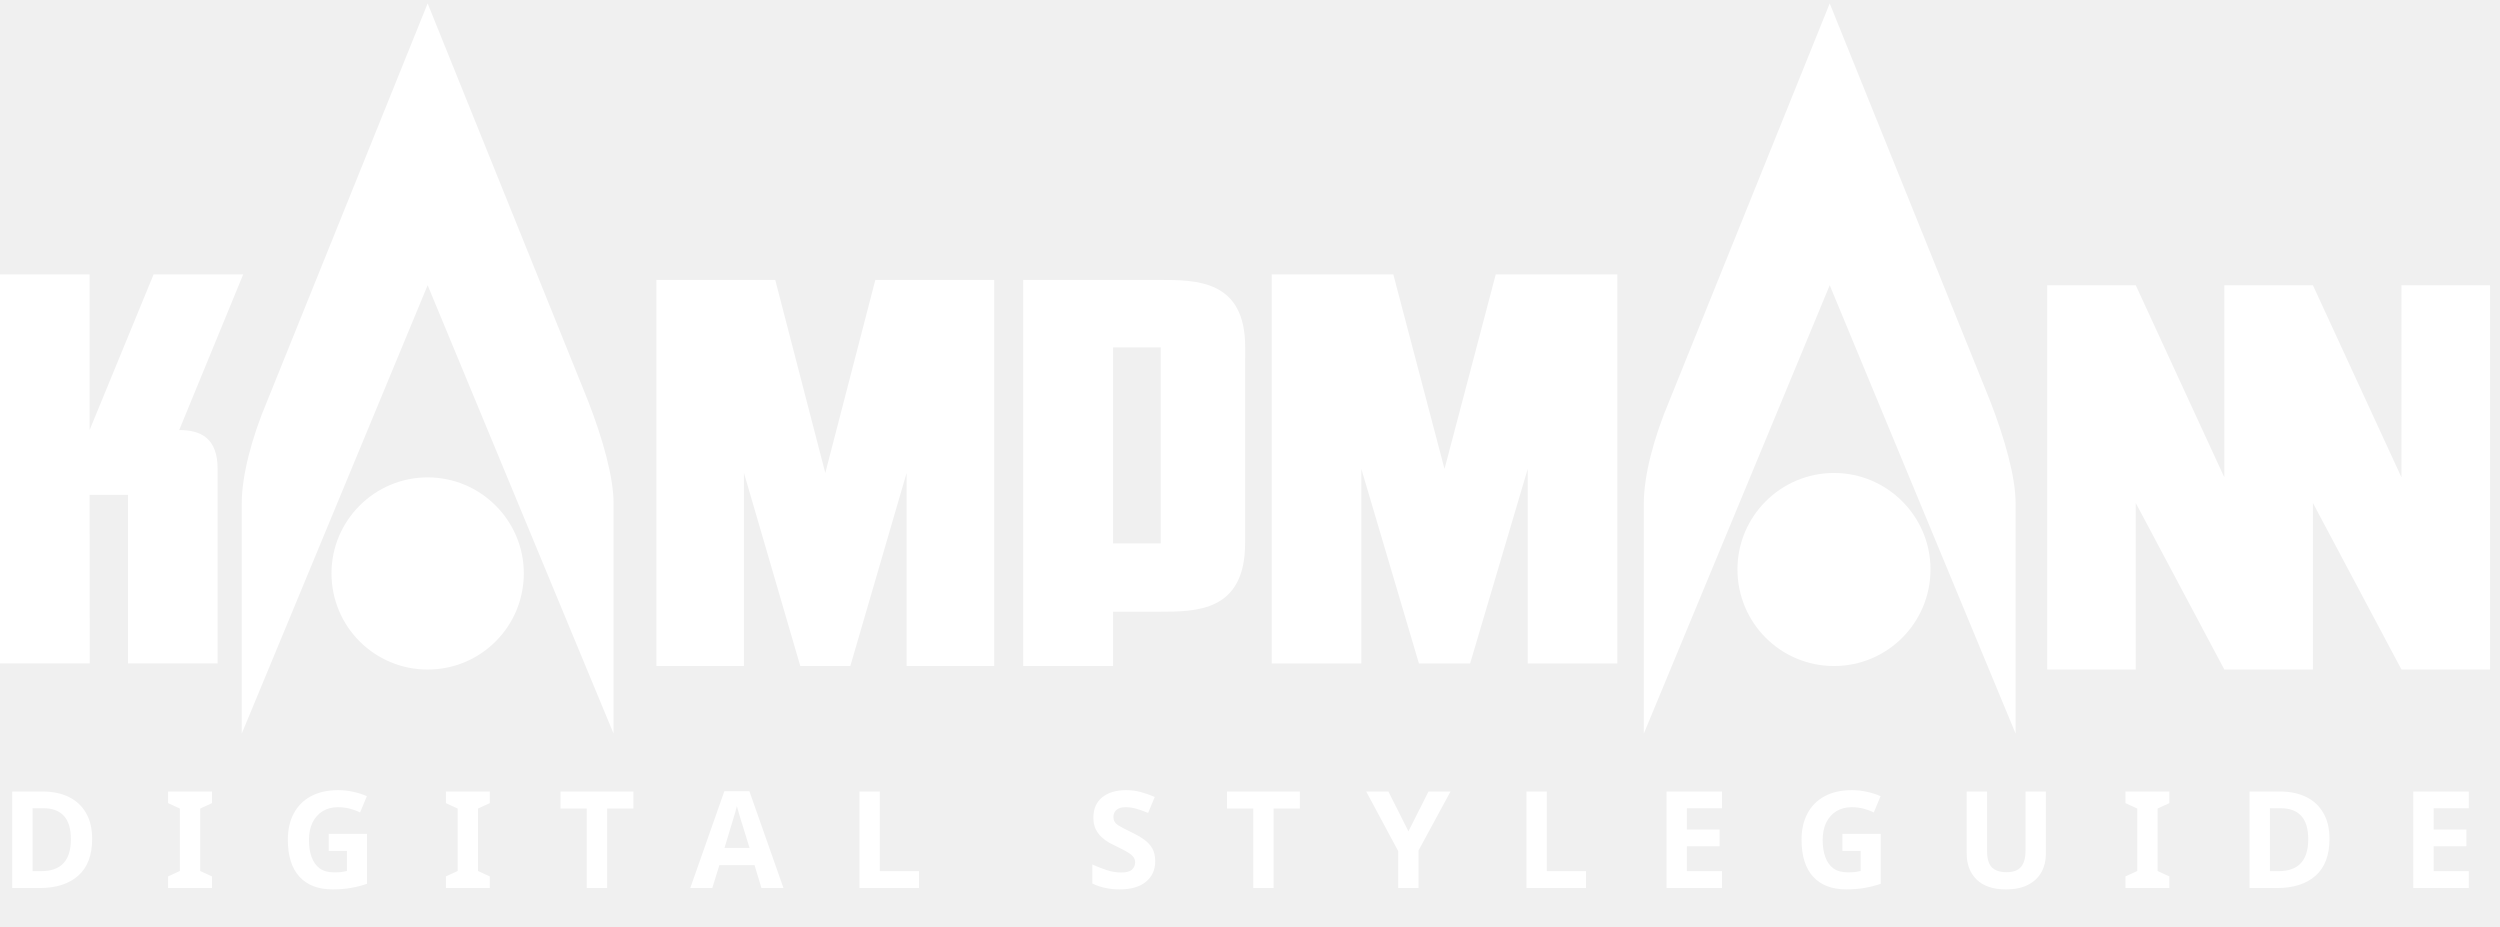
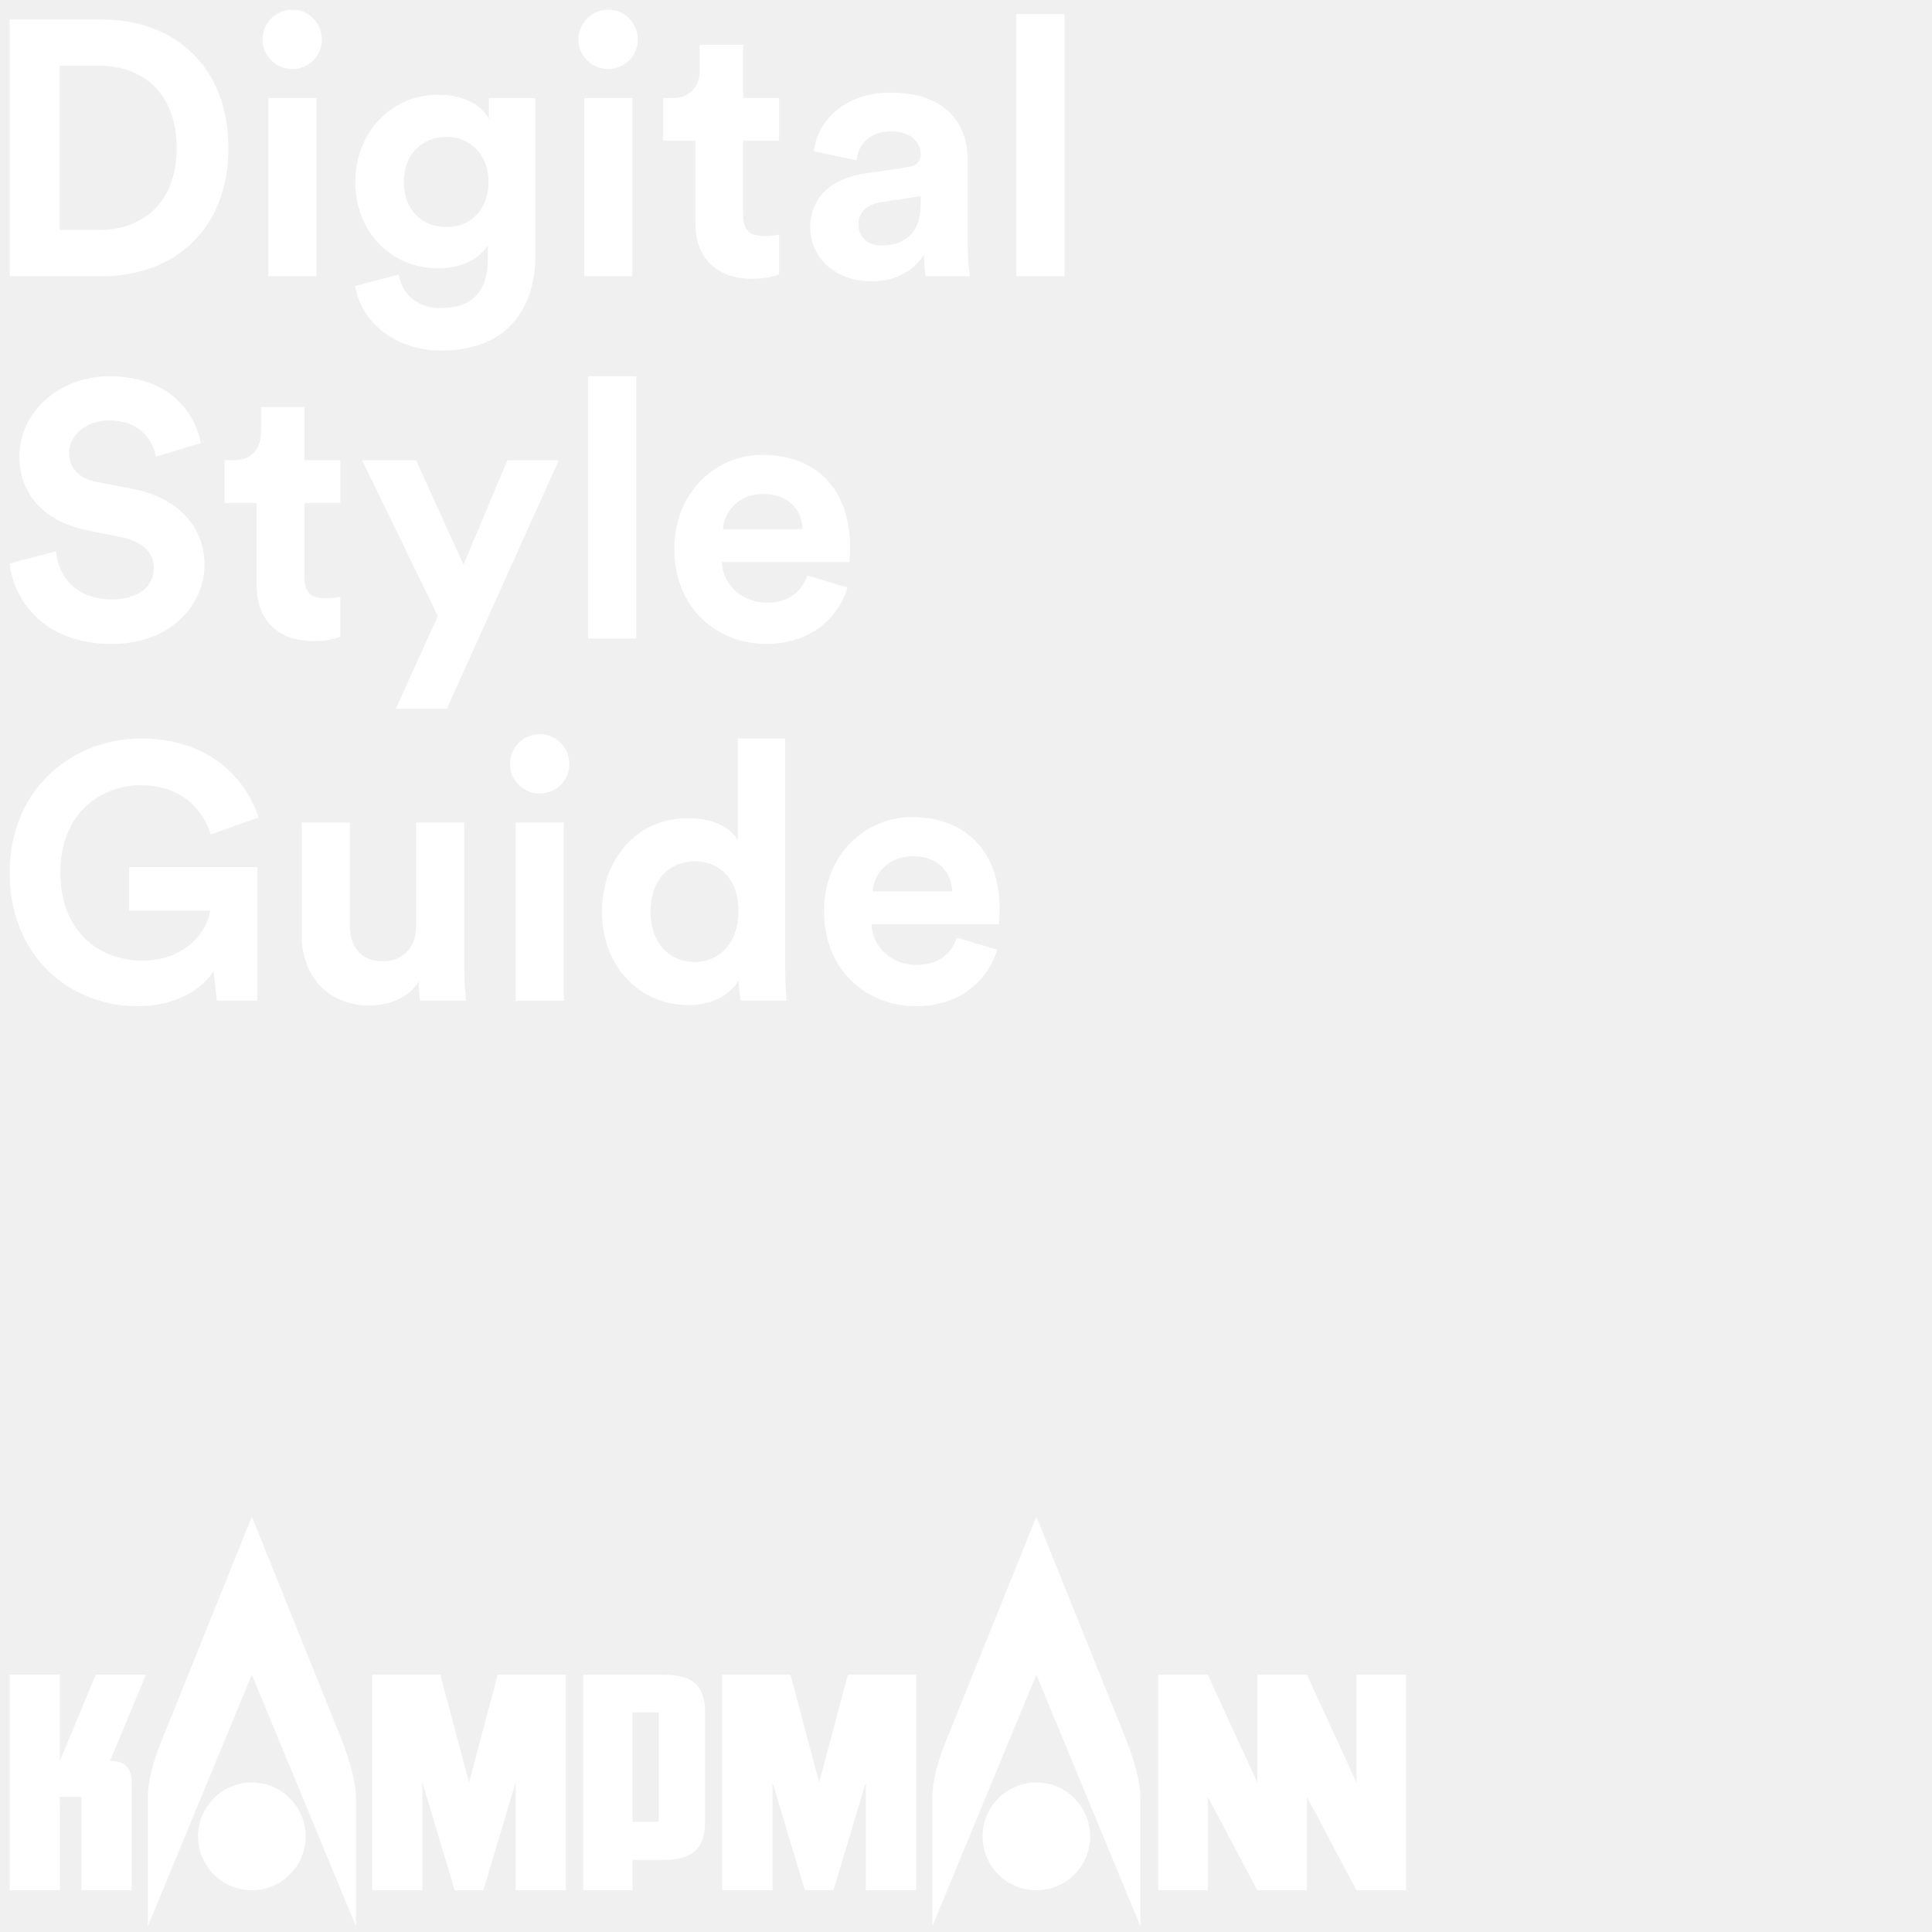
- <svg xmlns="http://www.w3.org/2000/svg" width="259px" height="96px" viewBox="0 0 259 96" version="1.1">
-   <g id="Logo/1c/Styleguide/White" stroke="none" stroke-width="1" fill="none" fill-rule="evenodd">
-     <g id="KampmannLogo_RGB" fill="#FFFFFF">
-       <polyline id="Fill-1" points="90.684 29 85.5 48.998 80.315 29 68 29 68 69 77.074 69 77.074 48.998 82.909 69 88.093 69 93.925 48.998 93.925 69 103 69 102.999 29 90.684 29" />
-       <polyline id="Fill-2" points="248.793 29.551 248.793 49.456 239.618 29.551 230.441 29.551 230.441 49.456 221.264 29.551 212.089 29.551 212.089 69.365 221.264 69.365 221.264 52.111 230.441 69.365 239.618 69.365 239.618 52.111 248.793 69.365 257.968 69.365 257.968 29.551 248.793 29.551" />
-       <path d="M44.304,0.354 L27.702,41.495 C26.024,45.447 25.046,49.375 25.046,52.111 C25.046,56.092 25.046,76 25.046,76 L44.304,29.551 L63.564,76 L63.564,52.111 C63.564,49.456 62.461,45.477 60.908,41.495 L44.304,0.354" id="Fill-4" />
-       <path d="M44.304,49.456 C38.809,49.456 34.342,53.927 34.342,59.396 C34.342,64.925 38.809,69.365 44.304,69.365 C49.801,69.365 54.267,64.925 54.267,59.396 C54.267,53.927 49.801,49.456 44.304,49.456" id="Fill-5" />
-       <path d="M189.559,0.354 L172.956,41.495 C171.279,45.447 170.299,49.375 170.299,52.111 C170.299,56.092 170.299,76 170.299,76 L189.559,29.551 L208.816,76 L208.816,52.111 C208.816,49.456 207.713,45.477 206.162,41.495 L189.559,0.354" id="Fill-6" />
-       <path d="M190.001,49 C184.483,49 180,53.491 180,58.985 C180,64.54 184.483,69 190.001,69 C195.518,69 200,64.54 200,58.985 C200,53.491 195.518,49 190.001,49" id="Fill-8" />
-       <path d="M115.313,56.299 L120.251,56.299 L120.251,35.989 L115.313,35.989 L115.313,56.299 Z M120.098,29 C120.098,29 118.03,29 106,29 L106,69 L115.313,69 C115.313,69 115.313,63.832 115.313,63.374 L120.098,63.374 C123.923,63.374 129,63.374 128.993,56.266 C128.987,51.352 129,36.563 129,35.945 C129.004,29 123.948,29 120.098,29 L120.098,29 Z" id="Fill-9" />
-       <polyline id="Fill-10" points="149.652 48.58 144.348 28.431 131.75 28.431 131.75 68.733 141.034 68.733 141.034 48.58 147 68.733 152.305 68.733 158.273 48.58 158.273 68.733 167.557 68.733 167.557 28.431 154.959 28.431 149.652 48.58" />
-       <path d="M15.913,28.429 L9.283,44.552 L9.283,28.429 L0,28.429 L0,68.731 L9.297,68.731 L9.283,51.27 L13.261,51.27 L13.261,68.731 L22.544,68.731 L22.544,48.58 C22.544,45.396 20.817,44.552 18.566,44.552 L25.196,28.429 L15.913,28.429" id="Fill-12" />
-     </g>
-     <text id="DIGITAL-STYLEGUIDE" font-family="CircularStd-Black, Circular Std" font-size="14" font-weight="800" letter-spacing="6.6" fill="#FFFFFF">
-       <tspan x="0" y="92">DIGITAL STYLEGUIDE</tspan>
-     </text>
+ <svg xmlns="http://www.w3.org/2000/svg" width="200px" height="200px" viewBox="0 0 200 200" version="1.1">
+   <g>
+     <polygon fill="#FFFFFF" points="51.523,173.364 48.553,184.519 45.583,173.364 38.526,173.364 38.526,195.677 43.725,195.677    43.725,184.519 47.068,195.677 50.038,195.677 53.38,184.519 53.38,195.677 58.579,195.677 58.577,173.364  " />
+     <path fill="#FFFFFF" d="M26.071,157l-9.282,23.057c-0.939,2.214-1.485,4.417-1.485,5.95v13.39l10.767-26.032l10.769,26.032v-13.39   c0-1.487-0.617-3.719-1.485-5.95L26.071,157z" />
+     <path fill="#FFFFFF" d="M26.071,184.52c-3.073,0-5.57,2.505-5.57,5.57c0,3.101,2.497,5.588,5.57,5.588   c3.074,0,5.569-2.487,5.569-5.588C31.64,187.025,29.145,184.52,26.071,184.52" />
+     <path fill="#FFFFFF" d="M107.285,157l-9.284,23.057c-0.938,2.214-1.485,4.417-1.485,5.95v13.39l10.769-26.032l10.767,26.032v-13.39   c0-1.487-0.617-3.719-1.483-5.95L107.285,157z" />
+     <path fill="#FFFFFF" d="M107.285,184.52c-3.074,0-5.571,2.505-5.571,5.57c0,3.101,2.497,5.588,5.571,5.588   c3.072,0,5.569-2.487,5.569-5.588C112.855,187.025,110.358,184.52,107.285,184.52" />
+     <path fill="#FFFFFF" d="M68.187,188.591h-2.71v-11.329h2.71V188.591z M68.104,173.364h-7.739v22.313h5.113v-3.139h2.626   c2.098,0,4.886,0,4.882-3.965c-0.003-2.74,0.005-10.99,0.005-11.336C72.992,173.364,70.216,173.364,68.104,173.364" />
+     <polygon fill="#FFFFFF" points="140.419,173.364 140.419,184.519 135.289,173.364 130.158,173.364 130.158,184.519    125.028,173.364 119.897,173.364 119.897,195.677 125.028,195.677 125.028,186.008 130.158,195.677 135.289,195.677    135.289,186.008 140.419,195.677 145.548,195.677 145.548,173.364  " />
+     <path fill="#FFFFFF" d="M9.912,173.362l-3.713,8.926v-8.926H1v22.314h5.207l-0.008-9.669h2.228v9.669h5.197v-11.157   c0-1.763-0.967-2.231-2.228-2.231l3.712-8.926H9.912z" />
+     <polygon fill="#FFFFFF" points="84.8,184.52 81.83,173.364 74.776,173.364 74.776,195.677 79.973,195.677 79.973,184.52    83.315,195.677 86.285,195.677 89.627,184.52 89.627,195.677 94.826,195.677 94.826,173.364 87.772,173.364  " />
+   </g>
+   <g>
+     <path fill="#FFFFFF" d="M1,28.597V2.013h9.523c7.574,0,13.124,4.913,13.124,13.312S18.06,28.597,10.486,28.597H1z M10.299,23.798   c4.349,0,7.987-2.7,7.987-8.473c0-5.775-3.6-8.512-7.95-8.512H6.174v16.986H10.299z" />
+     <path fill="#FFFFFF" d="M30.249,1c1.725,0,3.075,1.387,3.075,3.112c0,1.65-1.35,3.038-3.075,3.038   c-1.688,0-3.075-1.387-3.075-3.038C27.174,2.387,28.561,1,30.249,1z M27.775,28.597V10.148h4.987v18.449H27.775z" />
+     <path fill="#FFFFFF" d="M41.274,28.41c0.338,2.025,1.951,3.487,4.312,3.487c3.151,0,4.913-1.575,4.913-5.137v-1.35   c-0.749,1.2-2.474,2.363-5.137,2.363c-4.913,0-8.586-3.787-8.586-8.961c0-4.875,3.524-9,8.586-9c2.925,0,4.612,1.276,5.25,2.513   v-2.175h4.799v16.461c0,5.063-2.737,9.675-9.675,9.675c-5.061,0-8.436-3.151-8.961-6.674L41.274,28.41z M50.573,18.811   c0-2.85-1.949-4.649-4.349-4.649c-2.474,0-4.425,1.799-4.425,4.649c0,2.887,1.838,4.686,4.425,4.686   C48.774,23.497,50.573,21.661,50.573,18.811z" />
+     <path fill="#FFFFFF" d="M62.949,1c1.725,0,3.075,1.387,3.075,3.112c0,1.65-1.35,3.038-3.075,3.038   c-1.688,0-3.075-1.387-3.075-3.038C59.874,2.387,61.262,1,62.949,1z M60.475,28.597V10.148h4.987v18.449H60.475z" />
+     <path fill="#FFFFFF" d="M76.936,10.148h3.713v4.425h-3.713v7.724c0,1.613,0.751,2.138,2.175,2.138c0.601,0,1.276-0.076,1.537-0.15   v4.124c-0.451,0.187-1.35,0.451-2.812,0.451c-3.6,0-5.849-2.138-5.849-5.701v-8.586H68.65v-4.425h0.938   c1.949,0,2.849-1.274,2.849-2.925V4.637h4.499V10.148z" />
+     <path fill="#FFFFFF" d="M89.385,17.986l4.538-0.675c1.05-0.15,1.387-0.675,1.387-1.311c0-1.313-1.013-2.4-3.112-2.4   c-2.175,0-3.375,1.387-3.525,2.999l-4.425-0.937c0.3-2.887,2.962-6.075,7.911-6.075c5.849,0,8.024,3.299,8.024,7.012v9.074   c0,0.975,0.113,2.287,0.224,2.925h-4.573c-0.113-0.488-0.187-1.5-0.187-2.212c-0.938,1.463-2.7,2.737-5.437,2.737   c-3.937,0-6.337-2.661-6.337-5.549C83.873,20.272,86.31,18.436,89.385,17.986z M95.31,21.135v-0.824l-4.163,0.636   c-1.274,0.187-2.287,0.901-2.287,2.325c0,1.087,0.788,2.137,2.4,2.137C93.359,25.409,95.31,24.397,95.31,21.135z" />
+     <path fill="#FFFFFF" d="M105.211,28.597V1.451h4.987v27.146H105.211z" />
+   </g>
+   <g>
+     <path fill="#FFFFFF" d="M16.148,47.275c-0.263-1.461-1.463-3.75-4.837-3.75c-2.513,0-4.163,1.613-4.163,3.375   c0,1.463,0.938,2.624,2.887,2.999l3.713,0.714c4.837,0.937,7.424,4.086,7.424,7.835c0,4.087-3.412,8.212-9.599,8.212   C4.524,66.66,1.412,62.124,1,58.337l4.799-1.276c0.224,2.626,2.062,4.987,5.81,4.987c2.776,0,4.313-1.387,4.313-3.262   c0-1.537-1.163-2.737-3.225-3.149l-3.713-0.749c-4.237-0.862-6.975-3.6-6.975-7.613c0-4.724,4.237-8.323,9.261-8.323   c6.45,0,8.926,3.898,9.525,6.899L16.148,47.275z" />
+     <path fill="#FFFFFF" d="M31.522,47.65h3.713v4.425h-3.713v7.724c0,1.613,0.751,2.138,2.175,2.138c0.601,0,1.276-0.076,1.537-0.15   v4.124c-0.451,0.187-1.35,0.451-2.812,0.451c-3.6,0-5.849-2.138-5.849-5.701v-8.586h-3.338V47.65h0.938   c1.949,0,2.849-1.274,2.849-2.925v-2.587h4.499V47.65z" />
+     <path fill="#FFFFFF" d="M40.972,73.372l4.349-9.599L37.485,47.65h5.586l4.913,10.799L52.52,47.65h5.324L46.259,73.372H40.972z" />
+     <path fill="#FFFFFF" d="M60.885,66.098V38.952h4.987v27.146H60.885z" />
+     <path fill="#FFFFFF" d="M87.733,60.811c-0.937,3.188-3.863,5.849-8.399,5.849c-5.063,0-9.525-3.637-9.525-9.861   c0-5.888,4.351-9.712,9.074-9.712c5.701,0,9.113,3.637,9.113,9.562c0,0.712-0.076,1.461-0.076,1.537H74.722   c0.113,2.437,2.175,4.199,4.649,4.199c2.325,0,3.6-1.161,4.2-2.812L87.733,60.811z M83.084,54.775   c-0.076-1.838-1.276-3.637-4.124-3.637c-2.587,0-4.013,1.949-4.124,3.637H83.084z" />
+   </g>
+   <g>
+     <path fill="#FFFFFF" d="M22.447,103.598l-0.338-3.038c-1.2,1.801-3.826,3.6-7.837,3.6C7.111,104.16,1,98.911,1,90.325   c0-8.588,6.411-13.874,13.61-13.874c6.975,0,10.836,4.086,12.149,8.173l-4.95,1.763c-0.675-2.363-2.887-5.1-7.199-5.1   c-4.011,0-8.362,2.737-8.362,9.037c0,5.999,3.937,9.111,8.399,9.111c4.913,0,6.825-3.301,7.125-5.174h-8.399v-4.501h13.273v13.836   H22.447z" />
+     <path fill="#FFFFFF" d="M43.336,101.61c-1.013,1.725-3.149,2.476-5.1,2.476c-4.462,0-7.012-3.262-7.012-7.275V85.149h4.988v10.649   c0,2.064,1.05,3.713,3.374,3.713c2.212,0,3.488-1.5,3.488-3.637V85.149h4.987v15.112c0,1.424,0.111,2.698,0.187,3.336h-4.762   C43.412,103.223,43.336,102.361,43.336,101.61z" />
+     <path fill="#FFFFFF" d="M55.863,76.001c1.725,0,3.075,1.387,3.075,3.112c0,1.65-1.35,3.038-3.075,3.038   c-1.688,0-3.075-1.387-3.075-3.038C52.788,77.388,54.175,76.001,55.863,76.001z M53.389,103.598V85.149h4.987v18.449H53.389z" />
+     <path fill="#FFFFFF" d="M81.286,100.261c0,1.237,0.076,2.587,0.15,3.336h-4.762c-0.074-0.375-0.187-1.274-0.187-2.137   c-0.825,1.461-2.7,2.587-5.174,2.587c-5.25,0-9-4.124-9-9.712c0-5.4,3.638-9.636,8.85-9.636c3.188,0,4.686,1.311,5.211,2.287   V76.451h4.913V100.261z M71.912,99.586c2.55,0,4.538-1.951,4.538-5.287c0-3.301-1.988-5.137-4.538-5.137   c-2.548,0-4.573,1.875-4.573,5.174C67.338,97.636,69.288,99.586,71.912,99.586z" />
+     <path fill="#FFFFFF" d="M103.225,98.311c-0.937,3.188-3.863,5.849-8.399,5.849c-5.063,0-9.525-3.637-9.525-9.861   c0-5.888,4.351-9.712,9.074-9.712c5.701,0,9.113,3.637,9.113,9.562c0,0.712-0.076,1.461-0.076,1.537H90.213   c0.113,2.437,2.175,4.199,4.649,4.199c2.325,0,3.6-1.161,4.2-2.812L103.225,98.311z M98.575,92.274   c-0.076-1.838-1.276-3.637-4.124-3.637c-2.587,0-4.013,1.949-4.124,3.637H98.575z" />
  </g>
</svg>
